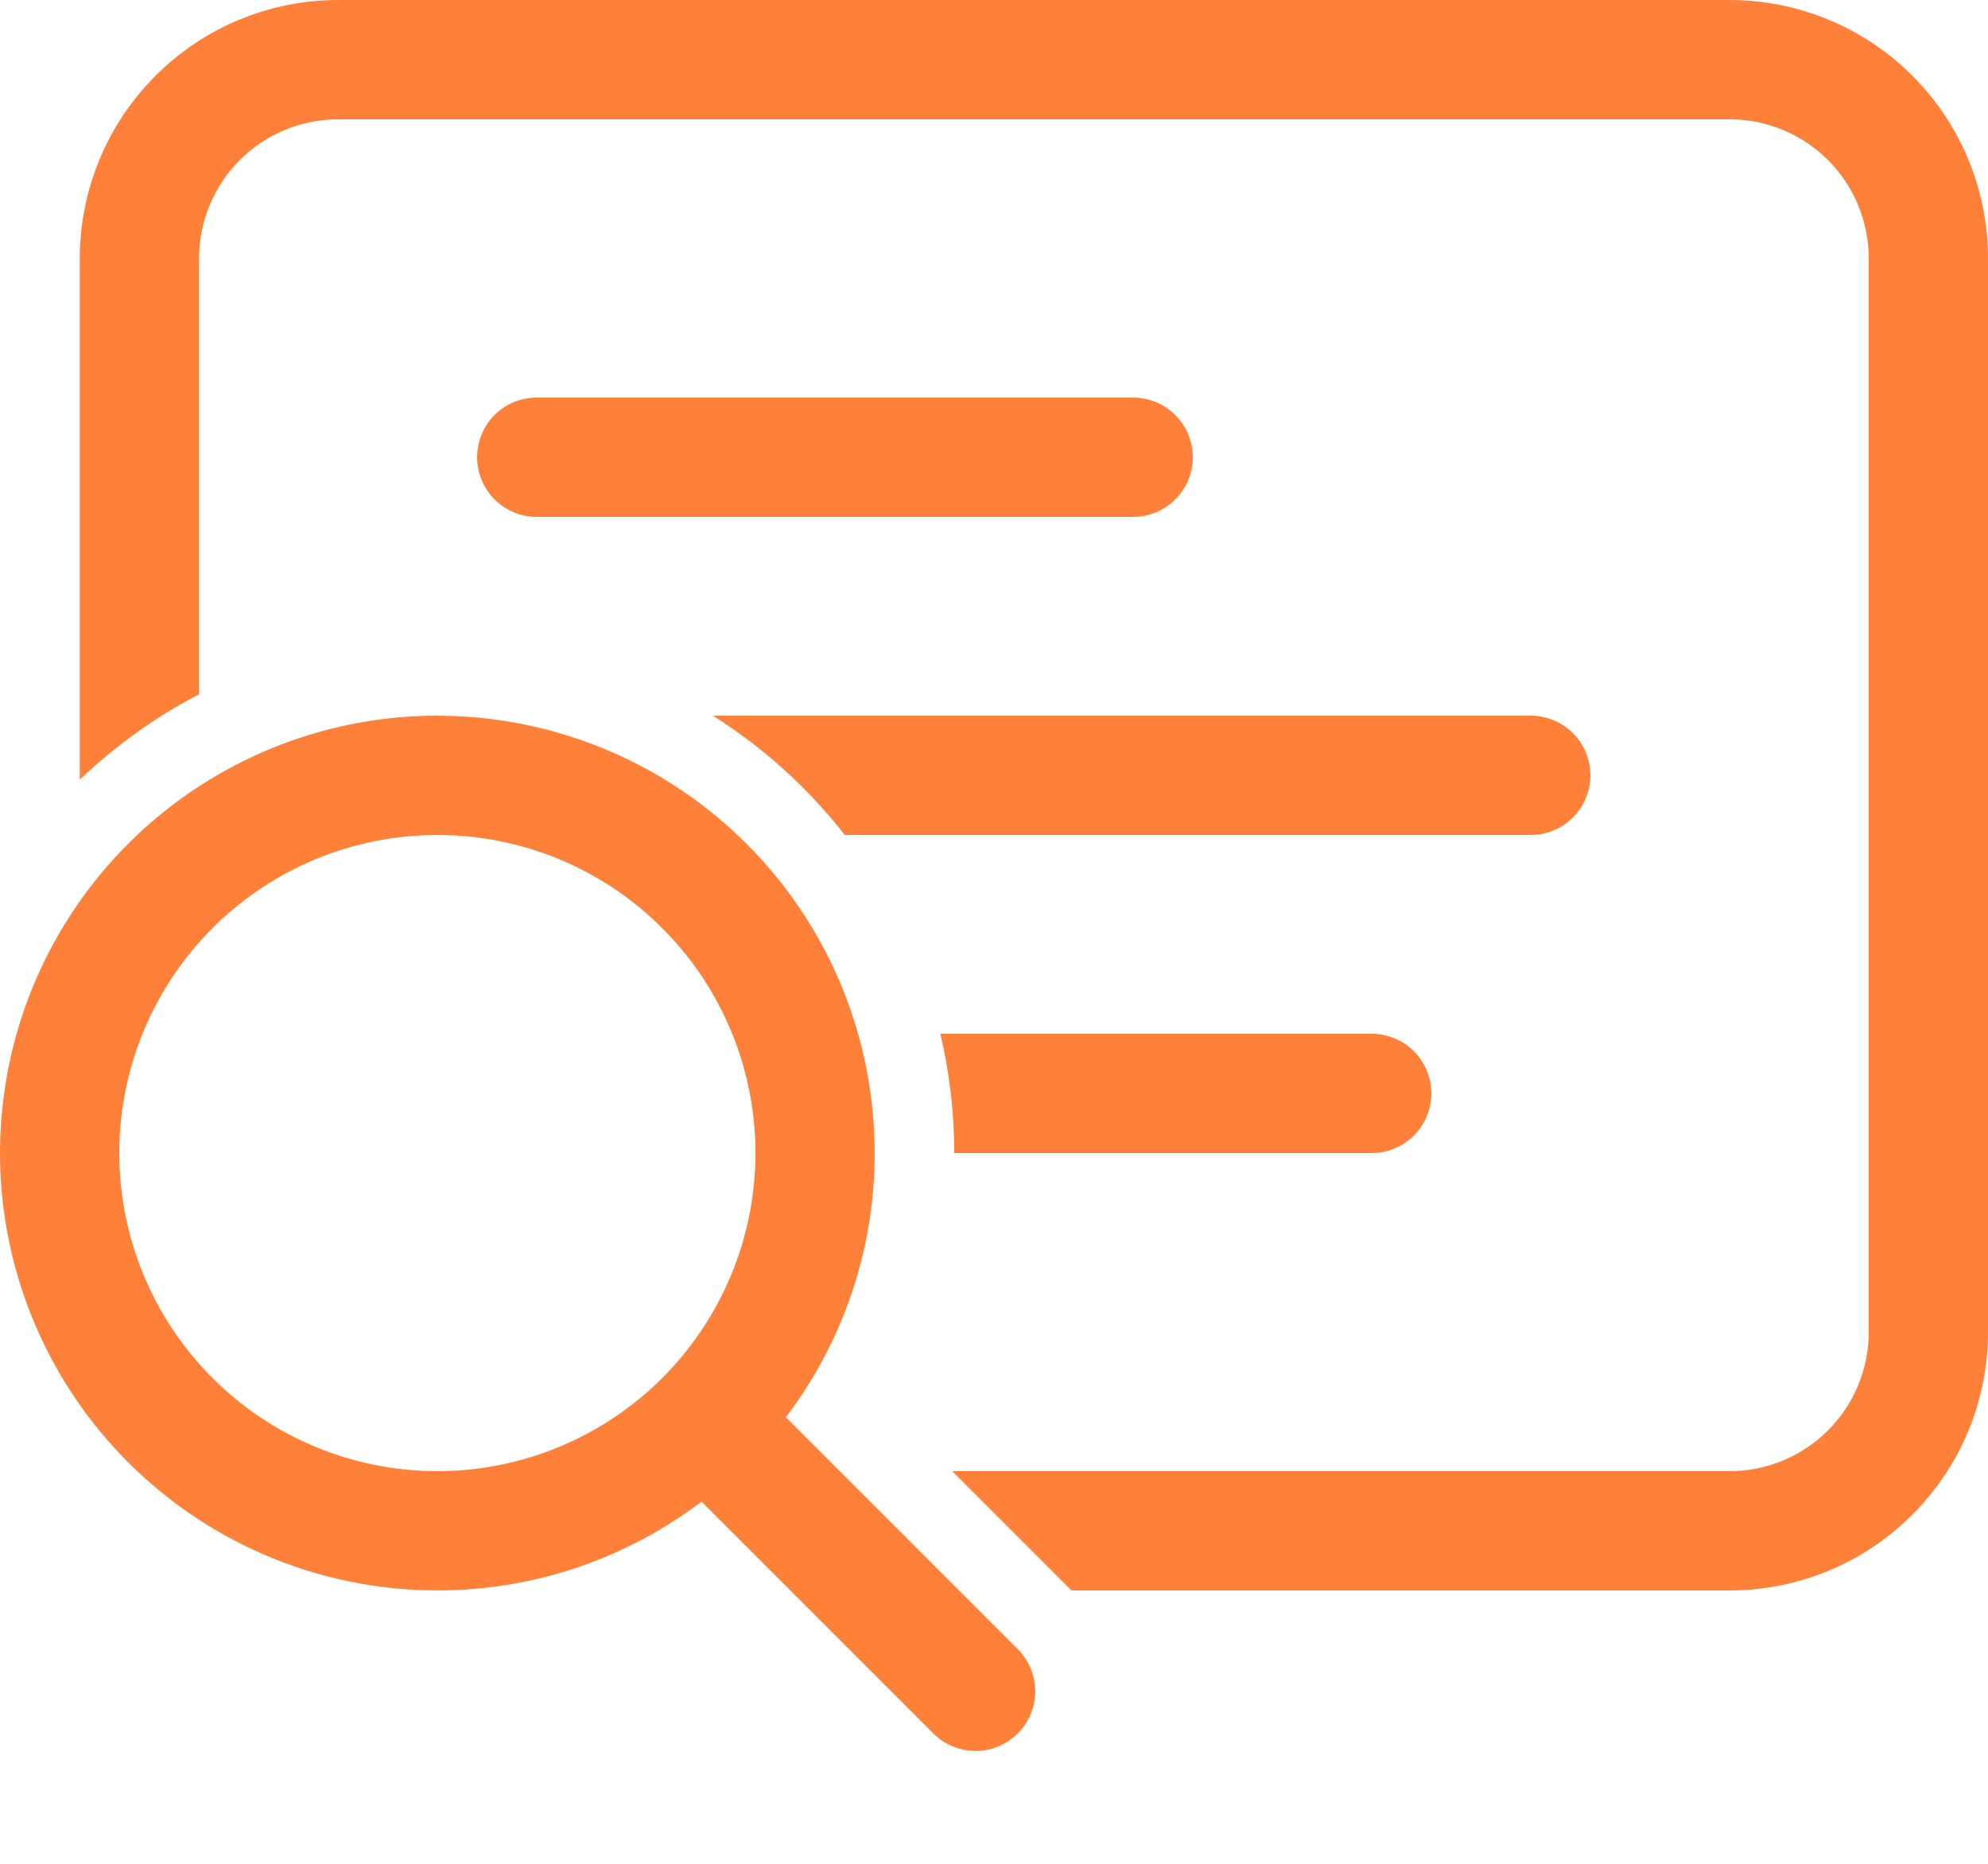
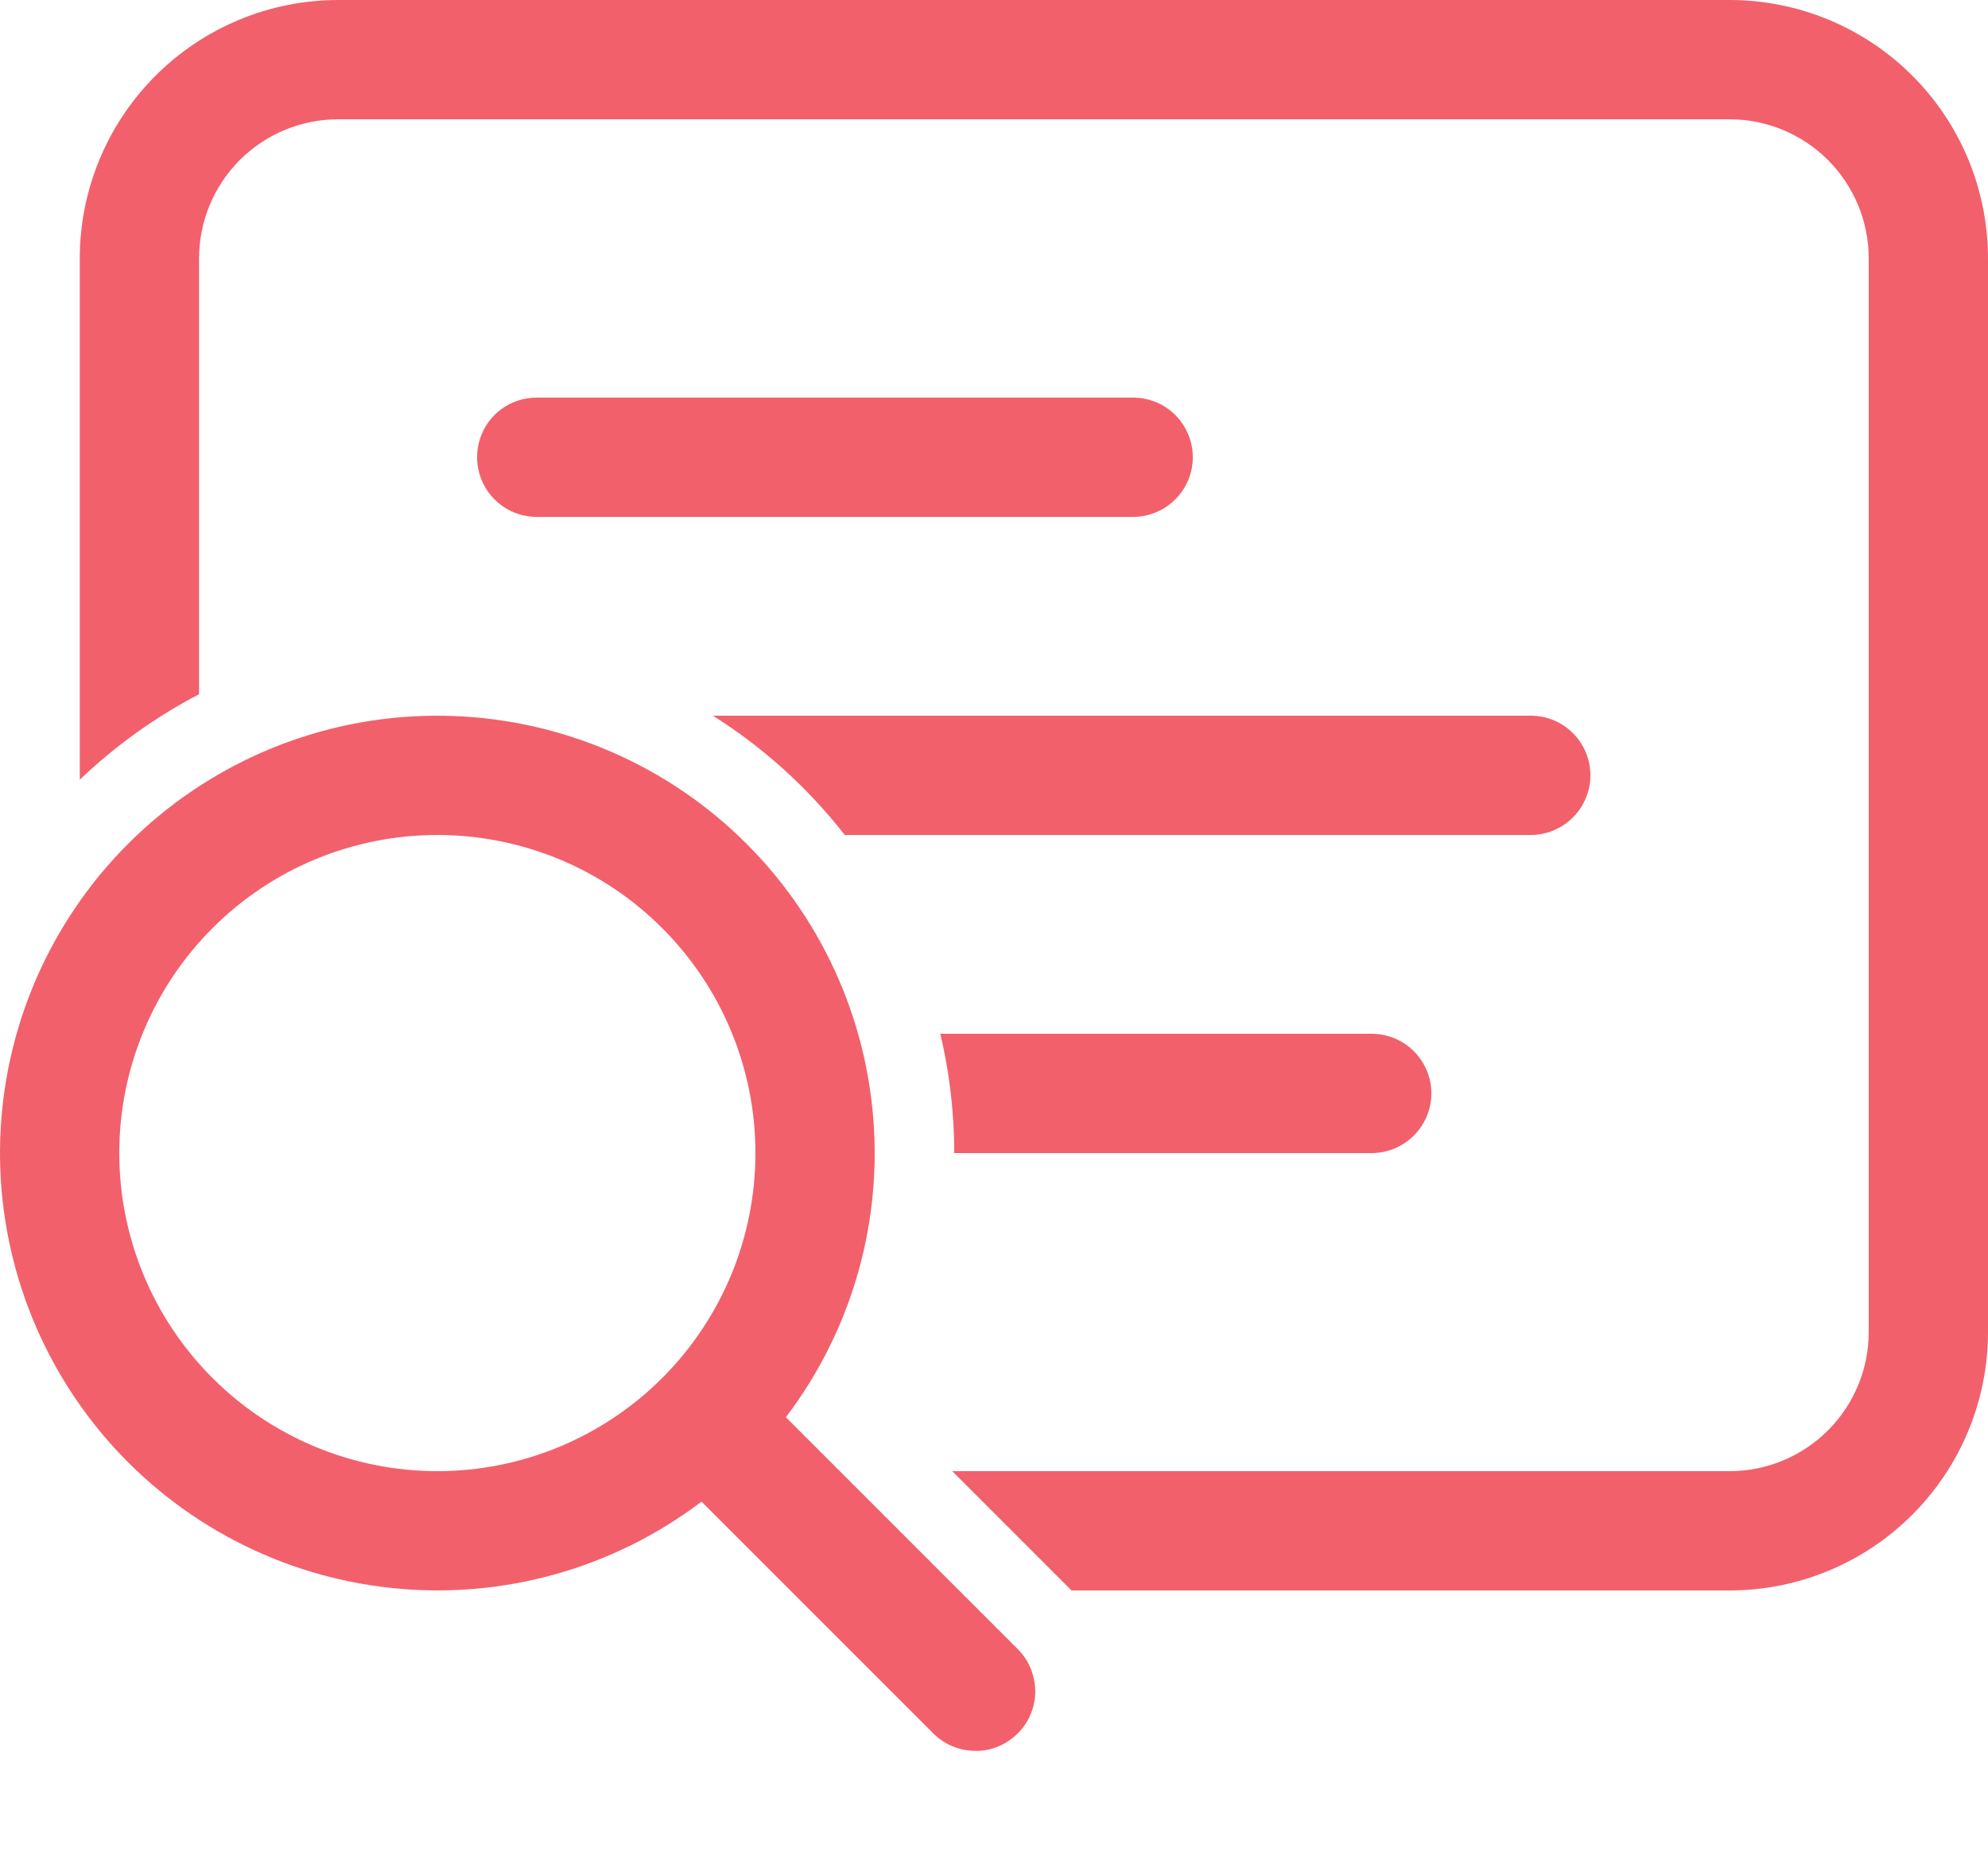
<svg xmlns="http://www.w3.org/2000/svg" width="16" height="15" viewBox="0 0 16 15" fill="none">
-   <path d="M0.642 2.08C0.642 1.528 0.862 0.999 1.252 0.609C1.642 0.219 2.171 0 2.722 0H13.92C14.472 0 15.001 0.219 15.391 0.609C15.781 0.999 16 1.528 16 2.08V10.72C16 11.271 15.781 11.8 15.391 12.19C15.001 12.581 14.472 12.8 13.92 12.8H8.624L7.664 11.84H13.92C14.217 11.84 14.502 11.722 14.712 11.512C14.922 11.302 15.04 11.017 15.04 10.72V2.08C15.04 1.783 14.922 1.498 14.712 1.288C14.502 1.078 14.217 0.96 13.92 0.96H2.722C2.425 0.96 2.14 1.078 1.93 1.288C1.72 1.498 1.602 1.783 1.602 2.08V5.587C1.25 5.771 0.927 6.003 0.642 6.275V2.08ZM6.799 6.72C6.503 6.341 6.144 6.016 5.738 5.76H12.319C12.447 5.76 12.569 5.81 12.659 5.9C12.749 5.99 12.8 6.112 12.8 6.24C12.8 6.367 12.749 6.489 12.659 6.579C12.569 6.669 12.447 6.72 12.319 6.72H6.799ZM7.68 9.28H11.04C11.167 9.28 11.289 9.229 11.379 9.139C11.469 9.049 11.52 8.927 11.52 8.8C11.52 8.672 11.469 8.55 11.379 8.46C11.289 8.37 11.167 8.32 11.04 8.32H7.568C7.641 8.628 7.68 8.949 7.68 9.28ZM3.84 3.68C3.84 3.553 3.89 3.43 3.98 3.34C4.07 3.25 4.192 3.2 4.32 3.2H9.12C9.247 3.2 9.369 3.25 9.459 3.34C9.549 3.43 9.6 3.553 9.6 3.68C9.6 3.807 9.549 3.929 9.459 4.019C9.369 4.109 9.247 4.16 9.12 4.16H4.32C4.192 4.16 4.07 4.109 3.98 4.019C3.89 3.929 3.84 3.807 3.84 3.68ZM6.325 11.406C6.864 10.696 7.113 9.807 7.021 8.92C6.93 8.032 6.505 7.213 5.833 6.627C5.161 6.041 4.291 5.732 3.4 5.762C2.508 5.792 1.662 6.16 1.031 6.791C0.4 7.422 0.033 8.268 0.002 9.16C-0.028 10.051 0.281 10.921 0.867 11.593C1.453 12.265 2.272 12.69 3.16 12.781C4.047 12.873 4.936 12.624 5.646 12.085L7.5 13.939C7.544 13.986 7.597 14.024 7.656 14.05C7.715 14.076 7.779 14.09 7.843 14.091C7.908 14.093 7.972 14.081 8.031 14.057C8.091 14.032 8.145 13.996 8.191 13.951C8.237 13.905 8.273 13.851 8.297 13.791C8.321 13.732 8.333 13.668 8.332 13.603C8.33 13.539 8.316 13.475 8.29 13.416C8.264 13.357 8.226 13.304 8.179 13.26L6.325 11.406ZM6.08 9.28C6.08 9.959 5.81 10.61 5.33 11.09C4.85 11.57 4.199 11.84 3.52 11.84C2.841 11.84 2.19 11.57 1.71 11.09C1.23 10.61 0.96 9.959 0.96 9.28C0.96 8.601 1.23 7.95 1.71 7.47C2.19 6.989 2.841 6.72 3.52 6.72C4.199 6.72 4.85 6.989 5.33 7.47C5.81 7.95 6.08 8.601 6.08 9.28Z" fill="#FF8139" />
+   <path d="M0.642 2.08C0.642 1.528 0.862 0.999 1.252 0.609C1.642 0.219 2.171 0 2.722 0H13.92C14.472 0 15.001 0.219 15.391 0.609C15.781 0.999 16 1.528 16 2.08V10.72C16 11.271 15.781 11.8 15.391 12.19C15.001 12.581 14.472 12.8 13.92 12.8H8.624L7.664 11.84H13.92C14.217 11.84 14.502 11.722 14.712 11.512C14.922 11.302 15.04 11.017 15.04 10.72V2.08C15.04 1.783 14.922 1.498 14.712 1.288C14.502 1.078 14.217 0.96 13.92 0.96H2.722C2.425 0.96 2.14 1.078 1.93 1.288C1.72 1.498 1.602 1.783 1.602 2.08V5.587C1.25 5.771 0.927 6.003 0.642 6.275V2.08ZM6.799 6.72C6.503 6.341 6.144 6.016 5.738 5.76H12.319C12.447 5.76 12.569 5.81 12.659 5.9C12.749 5.99 12.8 6.112 12.8 6.24C12.8 6.367 12.749 6.489 12.659 6.579C12.569 6.669 12.447 6.72 12.319 6.72H6.799ZM7.68 9.28H11.04C11.167 9.28 11.289 9.229 11.379 9.139C11.469 9.049 11.52 8.927 11.52 8.8C11.52 8.672 11.469 8.55 11.379 8.46C11.289 8.37 11.167 8.32 11.04 8.32H7.568C7.641 8.628 7.68 8.949 7.68 9.28ZM3.84 3.68C3.84 3.553 3.89 3.43 3.98 3.34C4.07 3.25 4.192 3.2 4.32 3.2H9.12C9.247 3.2 9.369 3.25 9.459 3.34C9.549 3.43 9.6 3.553 9.6 3.68C9.6 3.807 9.549 3.929 9.459 4.019C9.369 4.109 9.247 4.16 9.12 4.16H4.32C4.192 4.16 4.07 4.109 3.98 4.019C3.89 3.929 3.84 3.807 3.84 3.68ZM6.325 11.406C6.864 10.696 7.113 9.807 7.021 8.92C6.93 8.032 6.505 7.213 5.833 6.627C5.161 6.041 4.291 5.732 3.4 5.762C2.508 5.792 1.662 6.16 1.031 6.791C0.4 7.422 0.033 8.268 0.002 9.16C-0.028 10.051 0.281 10.921 0.867 11.593C1.453 12.265 2.272 12.69 3.16 12.781C4.047 12.873 4.936 12.624 5.646 12.085L7.5 13.939C7.544 13.986 7.597 14.024 7.656 14.05C7.715 14.076 7.779 14.09 7.843 14.091C7.908 14.093 7.972 14.081 8.031 14.057C8.091 14.032 8.145 13.996 8.191 13.951C8.237 13.905 8.273 13.851 8.297 13.791C8.321 13.732 8.333 13.668 8.332 13.603C8.33 13.539 8.316 13.475 8.29 13.416C8.264 13.357 8.226 13.304 8.179 13.26L6.325 11.406ZM6.08 9.28C6.08 9.959 5.81 10.61 5.33 11.09C4.85 11.57 4.199 11.84 3.52 11.84C2.841 11.84 2.19 11.57 1.71 11.09C1.23 10.61 0.96 9.959 0.96 9.28C0.96 8.601 1.23 7.95 1.71 7.47C2.19 6.989 2.841 6.72 3.52 6.72C4.199 6.72 4.85 6.989 5.33 7.47C5.81 7.95 6.08 8.601 6.08 9.28Z" fill="#F2606C" />
</svg>
